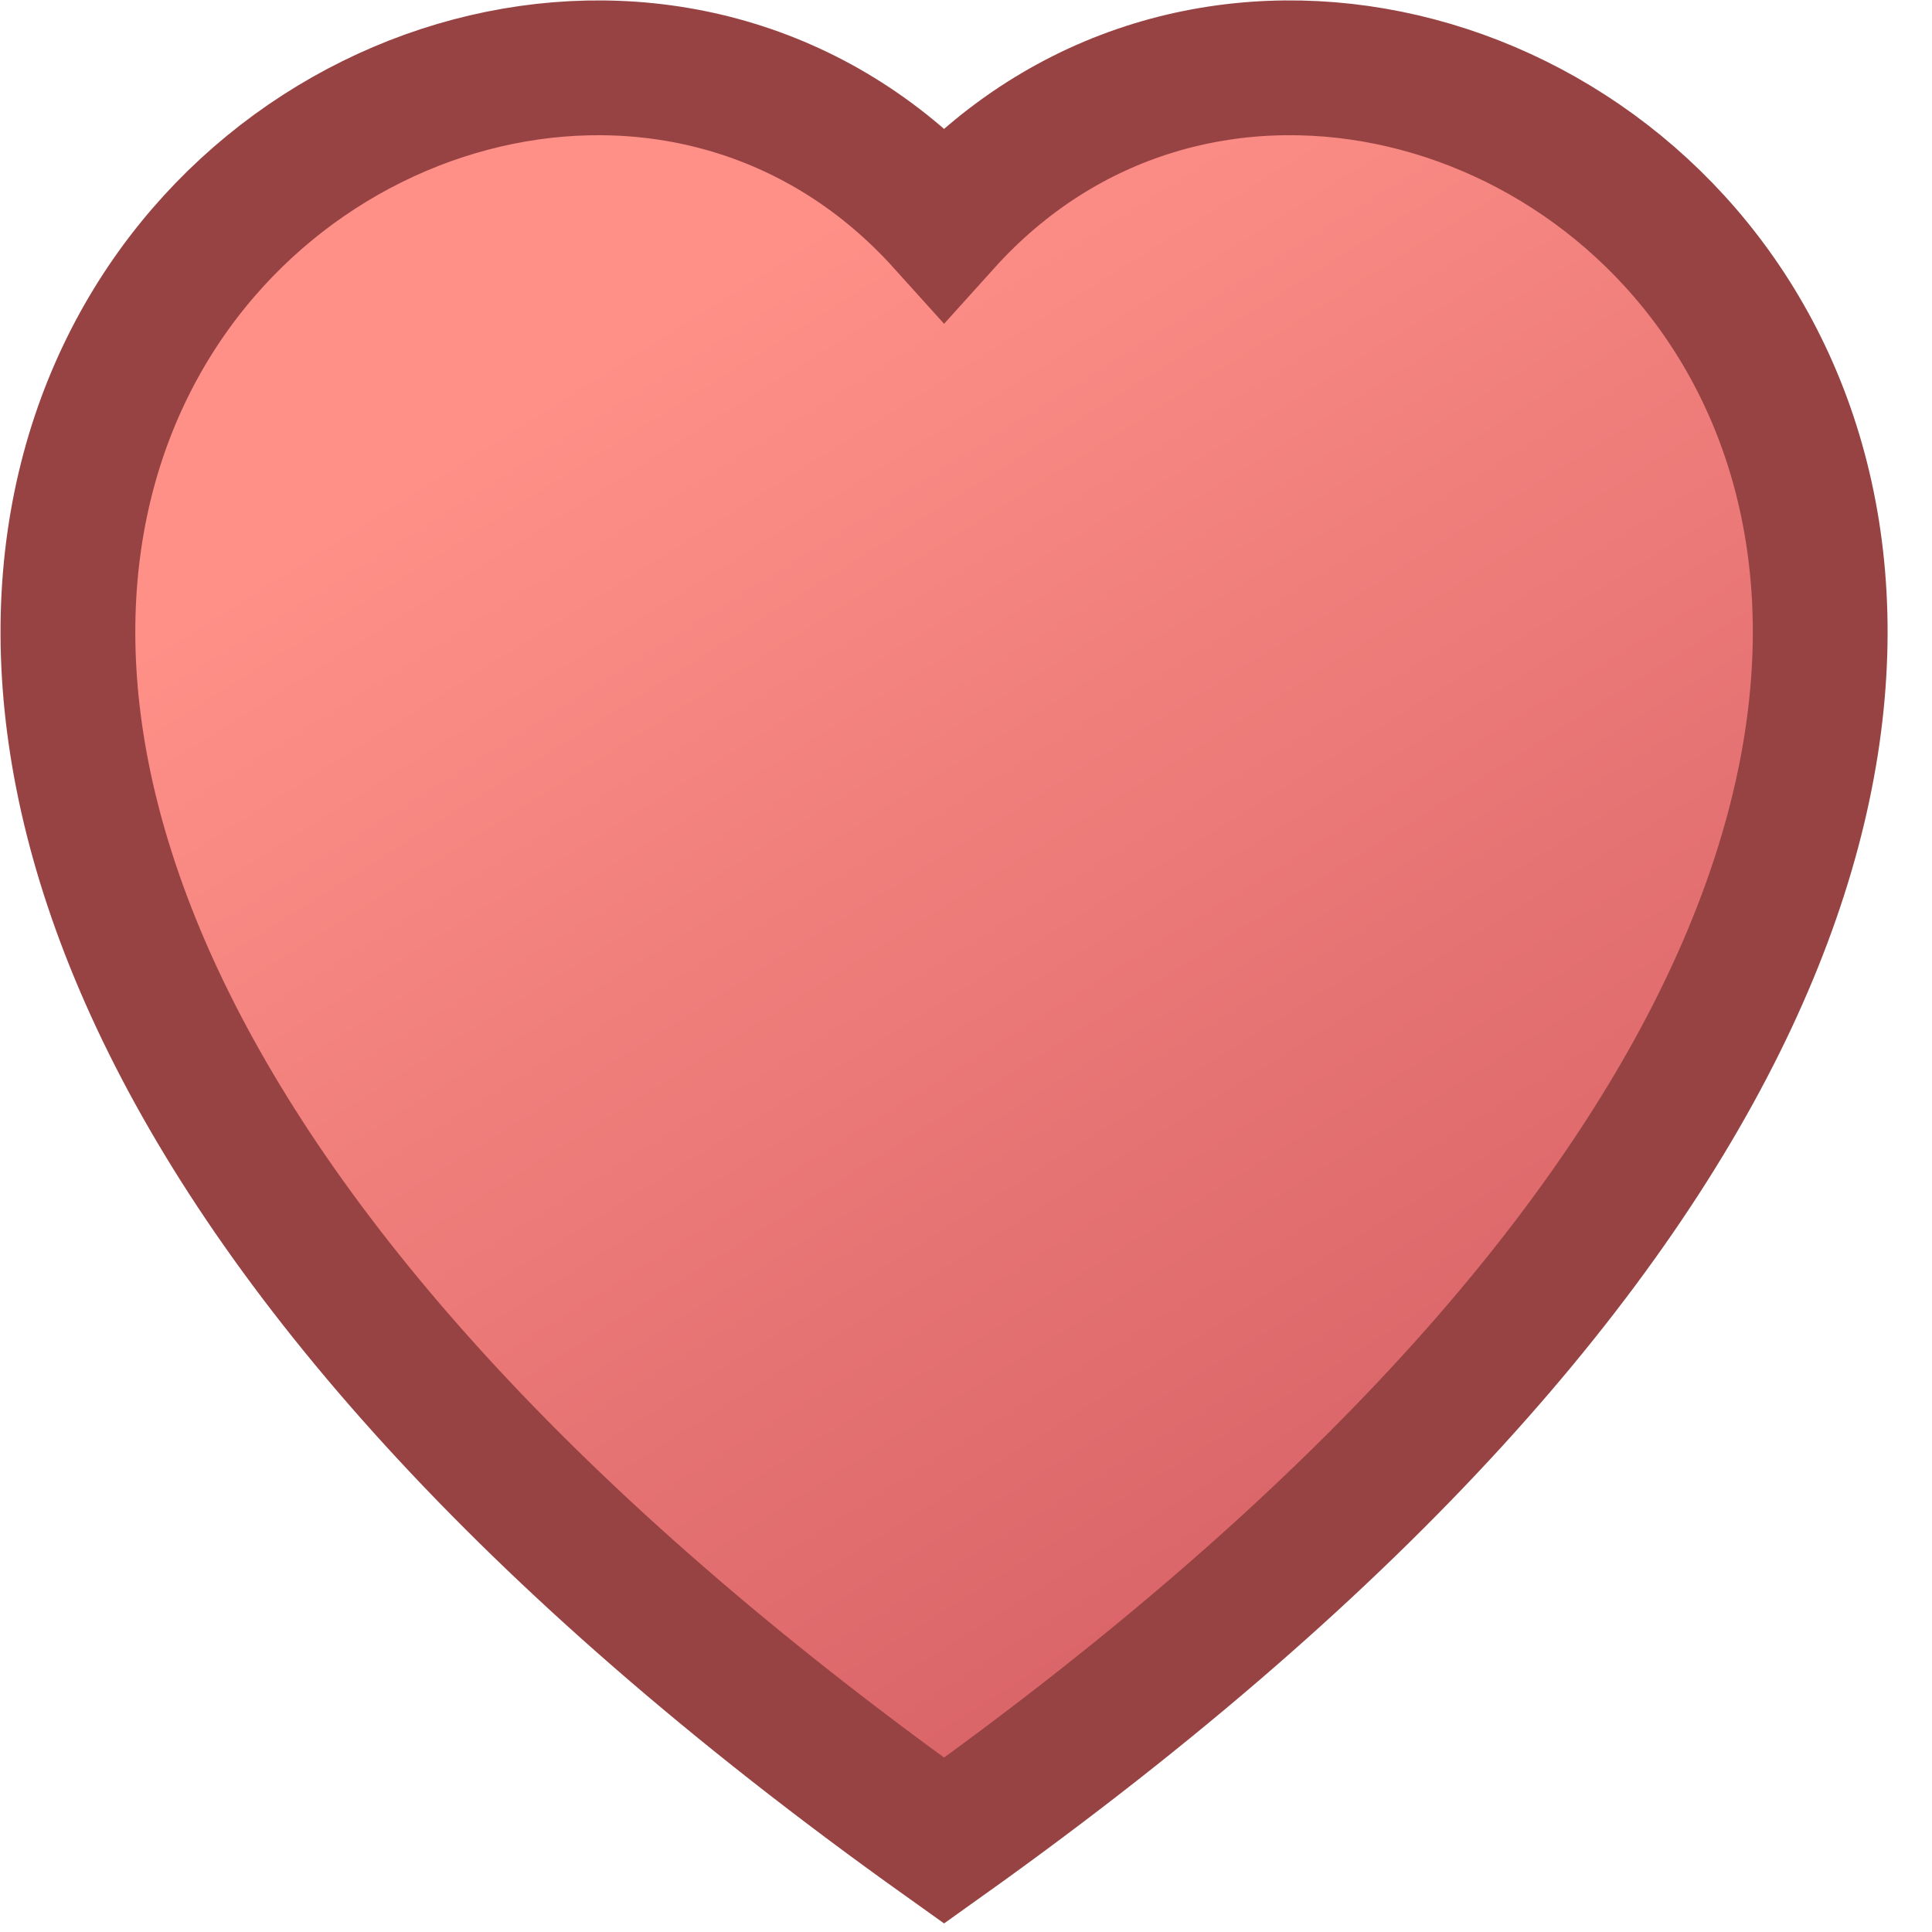
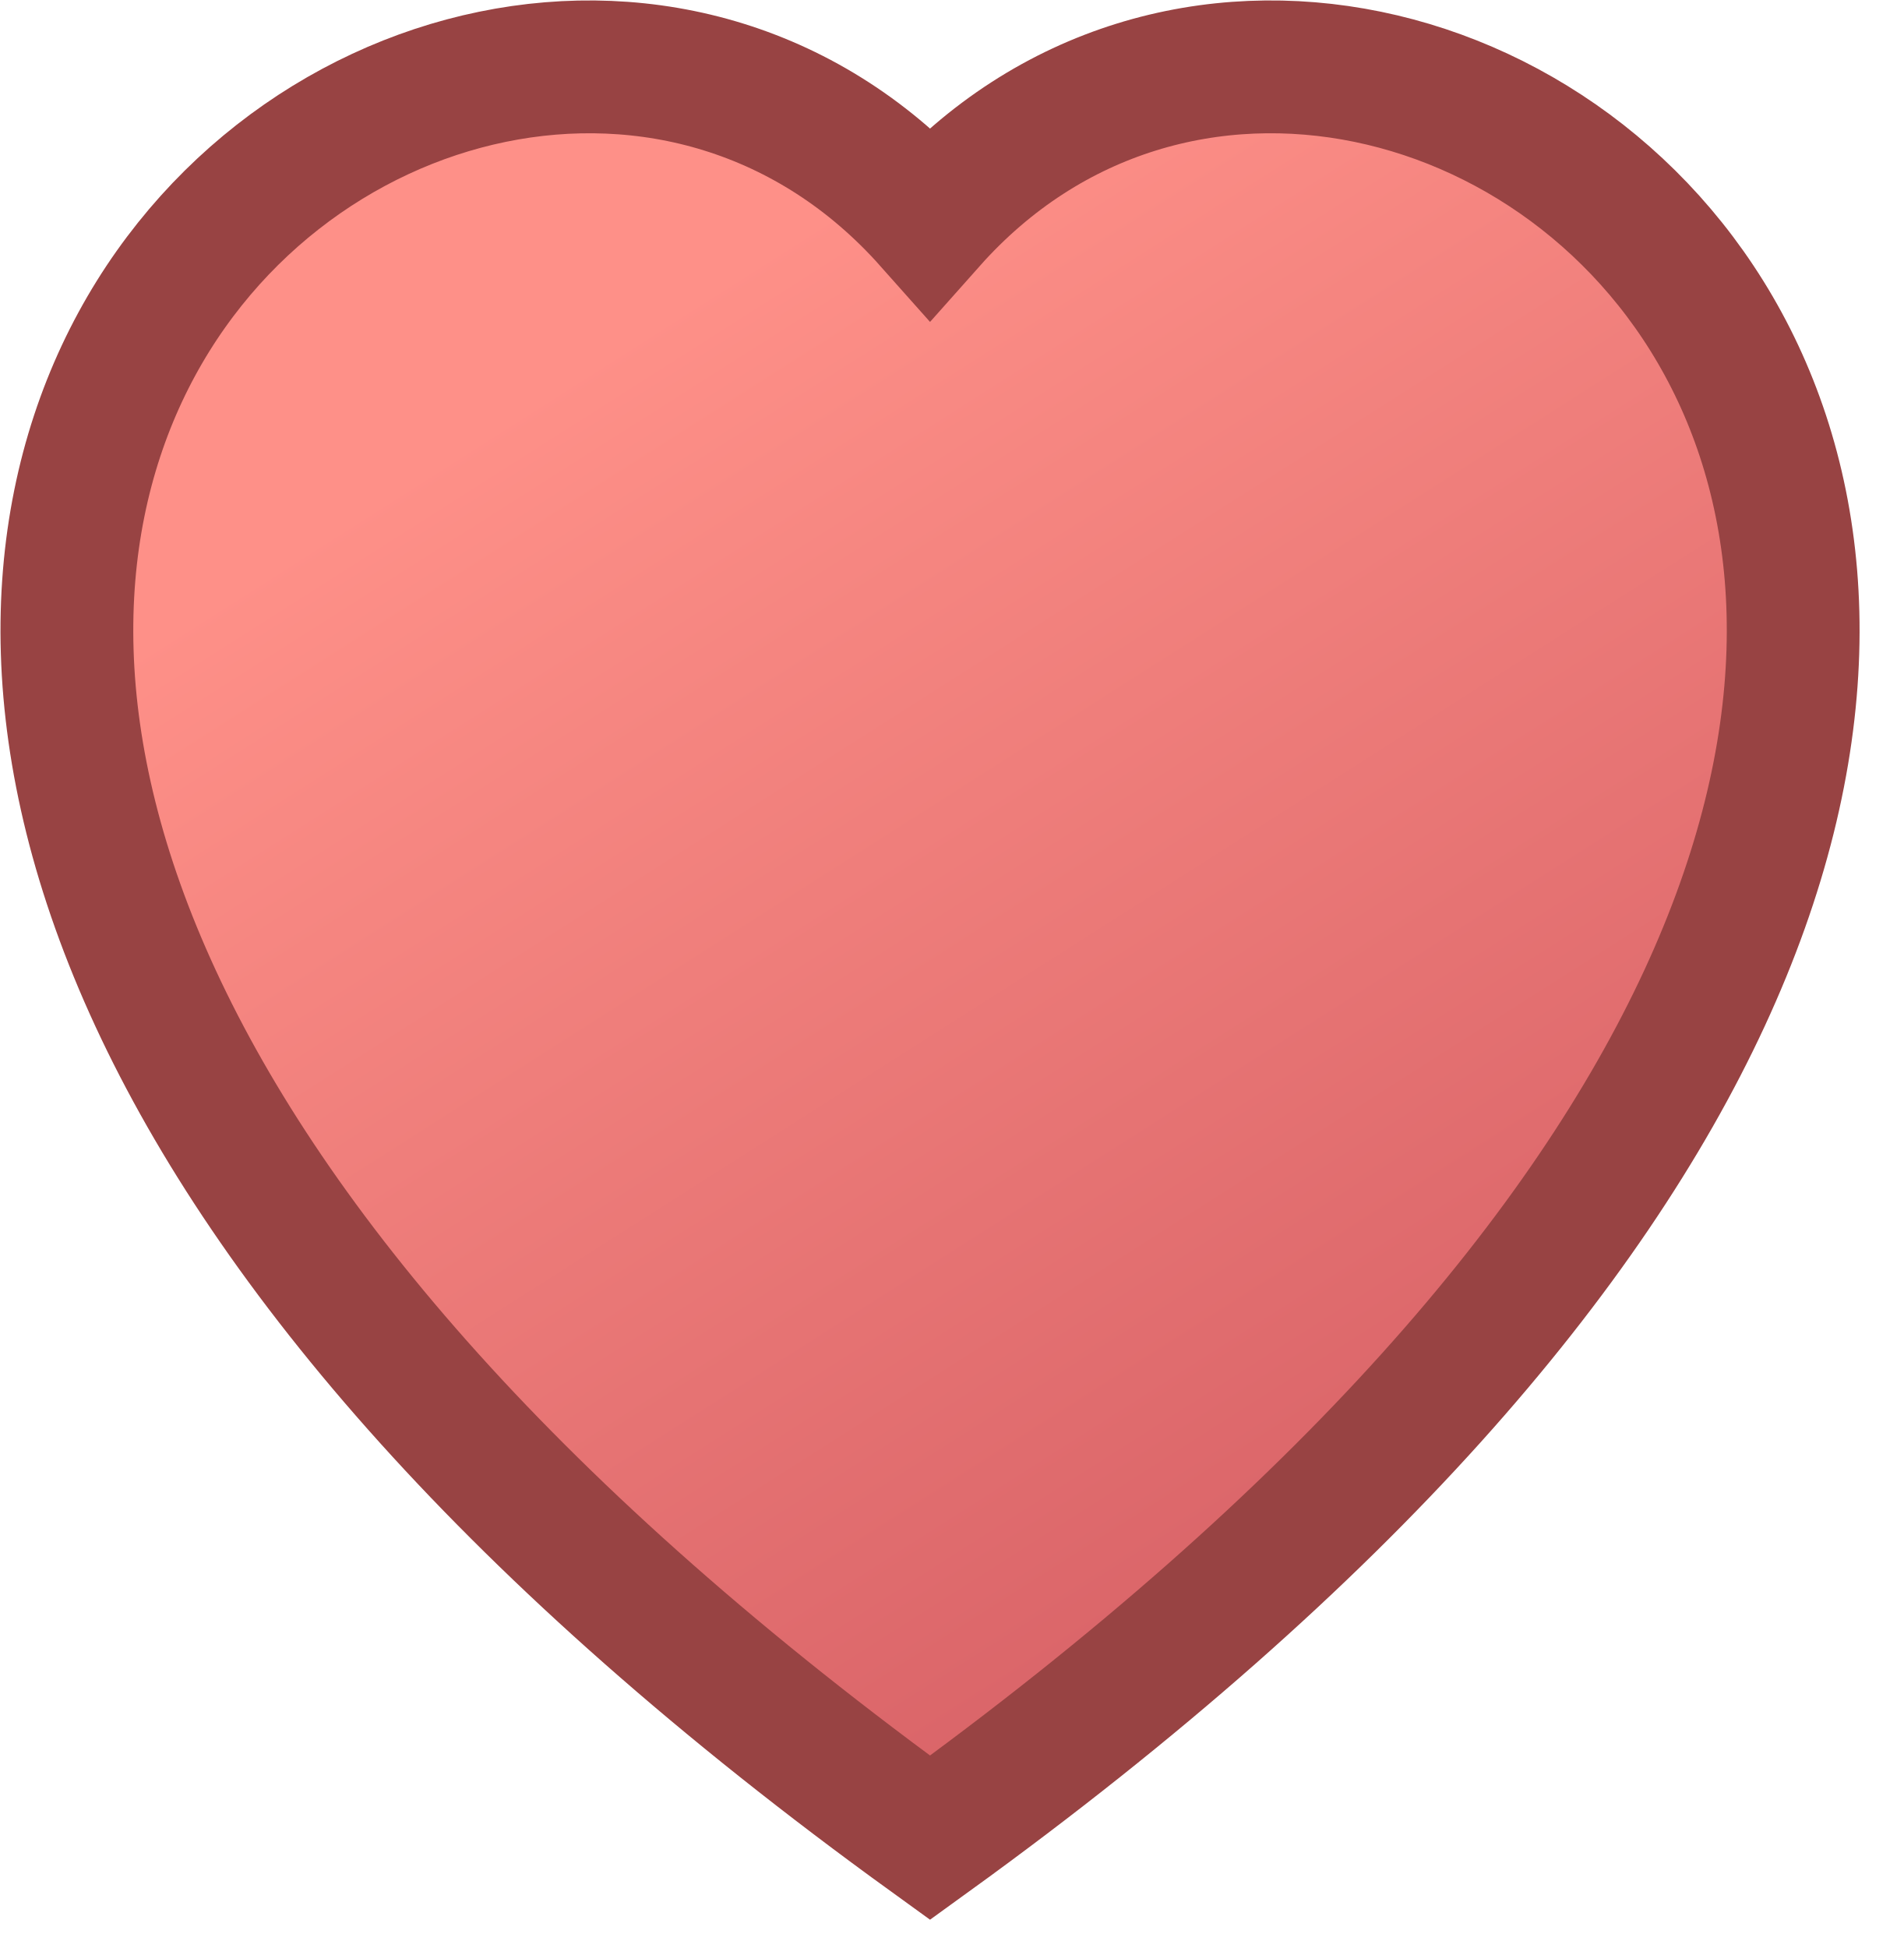
- <svg xmlns="http://www.w3.org/2000/svg" width="43" height="43" viewBox="0 0 43 43" fill="none">
-   <path fill-rule="evenodd" clip-rule="evenodd" d="M21.012 4.966C31.83 -7.035 58.877 13.965 21.012 40.967C-16.854 13.968 10.194 -7.035 21.012 4.966Z" fill="url(#paint0_linear_2593_2470)" stroke="#984343" stroke-width="3" />
+ <svg xmlns="http://www.w3.org/2000/svg" width="43" height="44" viewBox="0 0 43 44" fill="none">
+   <path fill-rule="evenodd" clip-rule="evenodd" d="M21.011 5.014C31.829 -7.151 58.876 14.137 21.011 41.51C-16.854 14.139 10.193 -7.151 21.011 5.014Z" fill="url(#paint0_linear_2574_426)" stroke="#984343" stroke-width="3" />
  <defs>
-     <linearGradient id="paint0_linear_2593_2470" x1="13.801" y1="7.691" x2="31.758" y2="36.311" gradientUnits="userSpaceOnUse">
+     <linearGradient id="paint0_linear_2574_426" x1="13.8" y1="7.776" x2="32.11" y2="36.565" gradientUnits="userSpaceOnUse">
      <stop stop-color="#FE9088" />
      <stop offset="1" stop-color="#D76166" />
    </linearGradient>
  </defs>
</svg>
